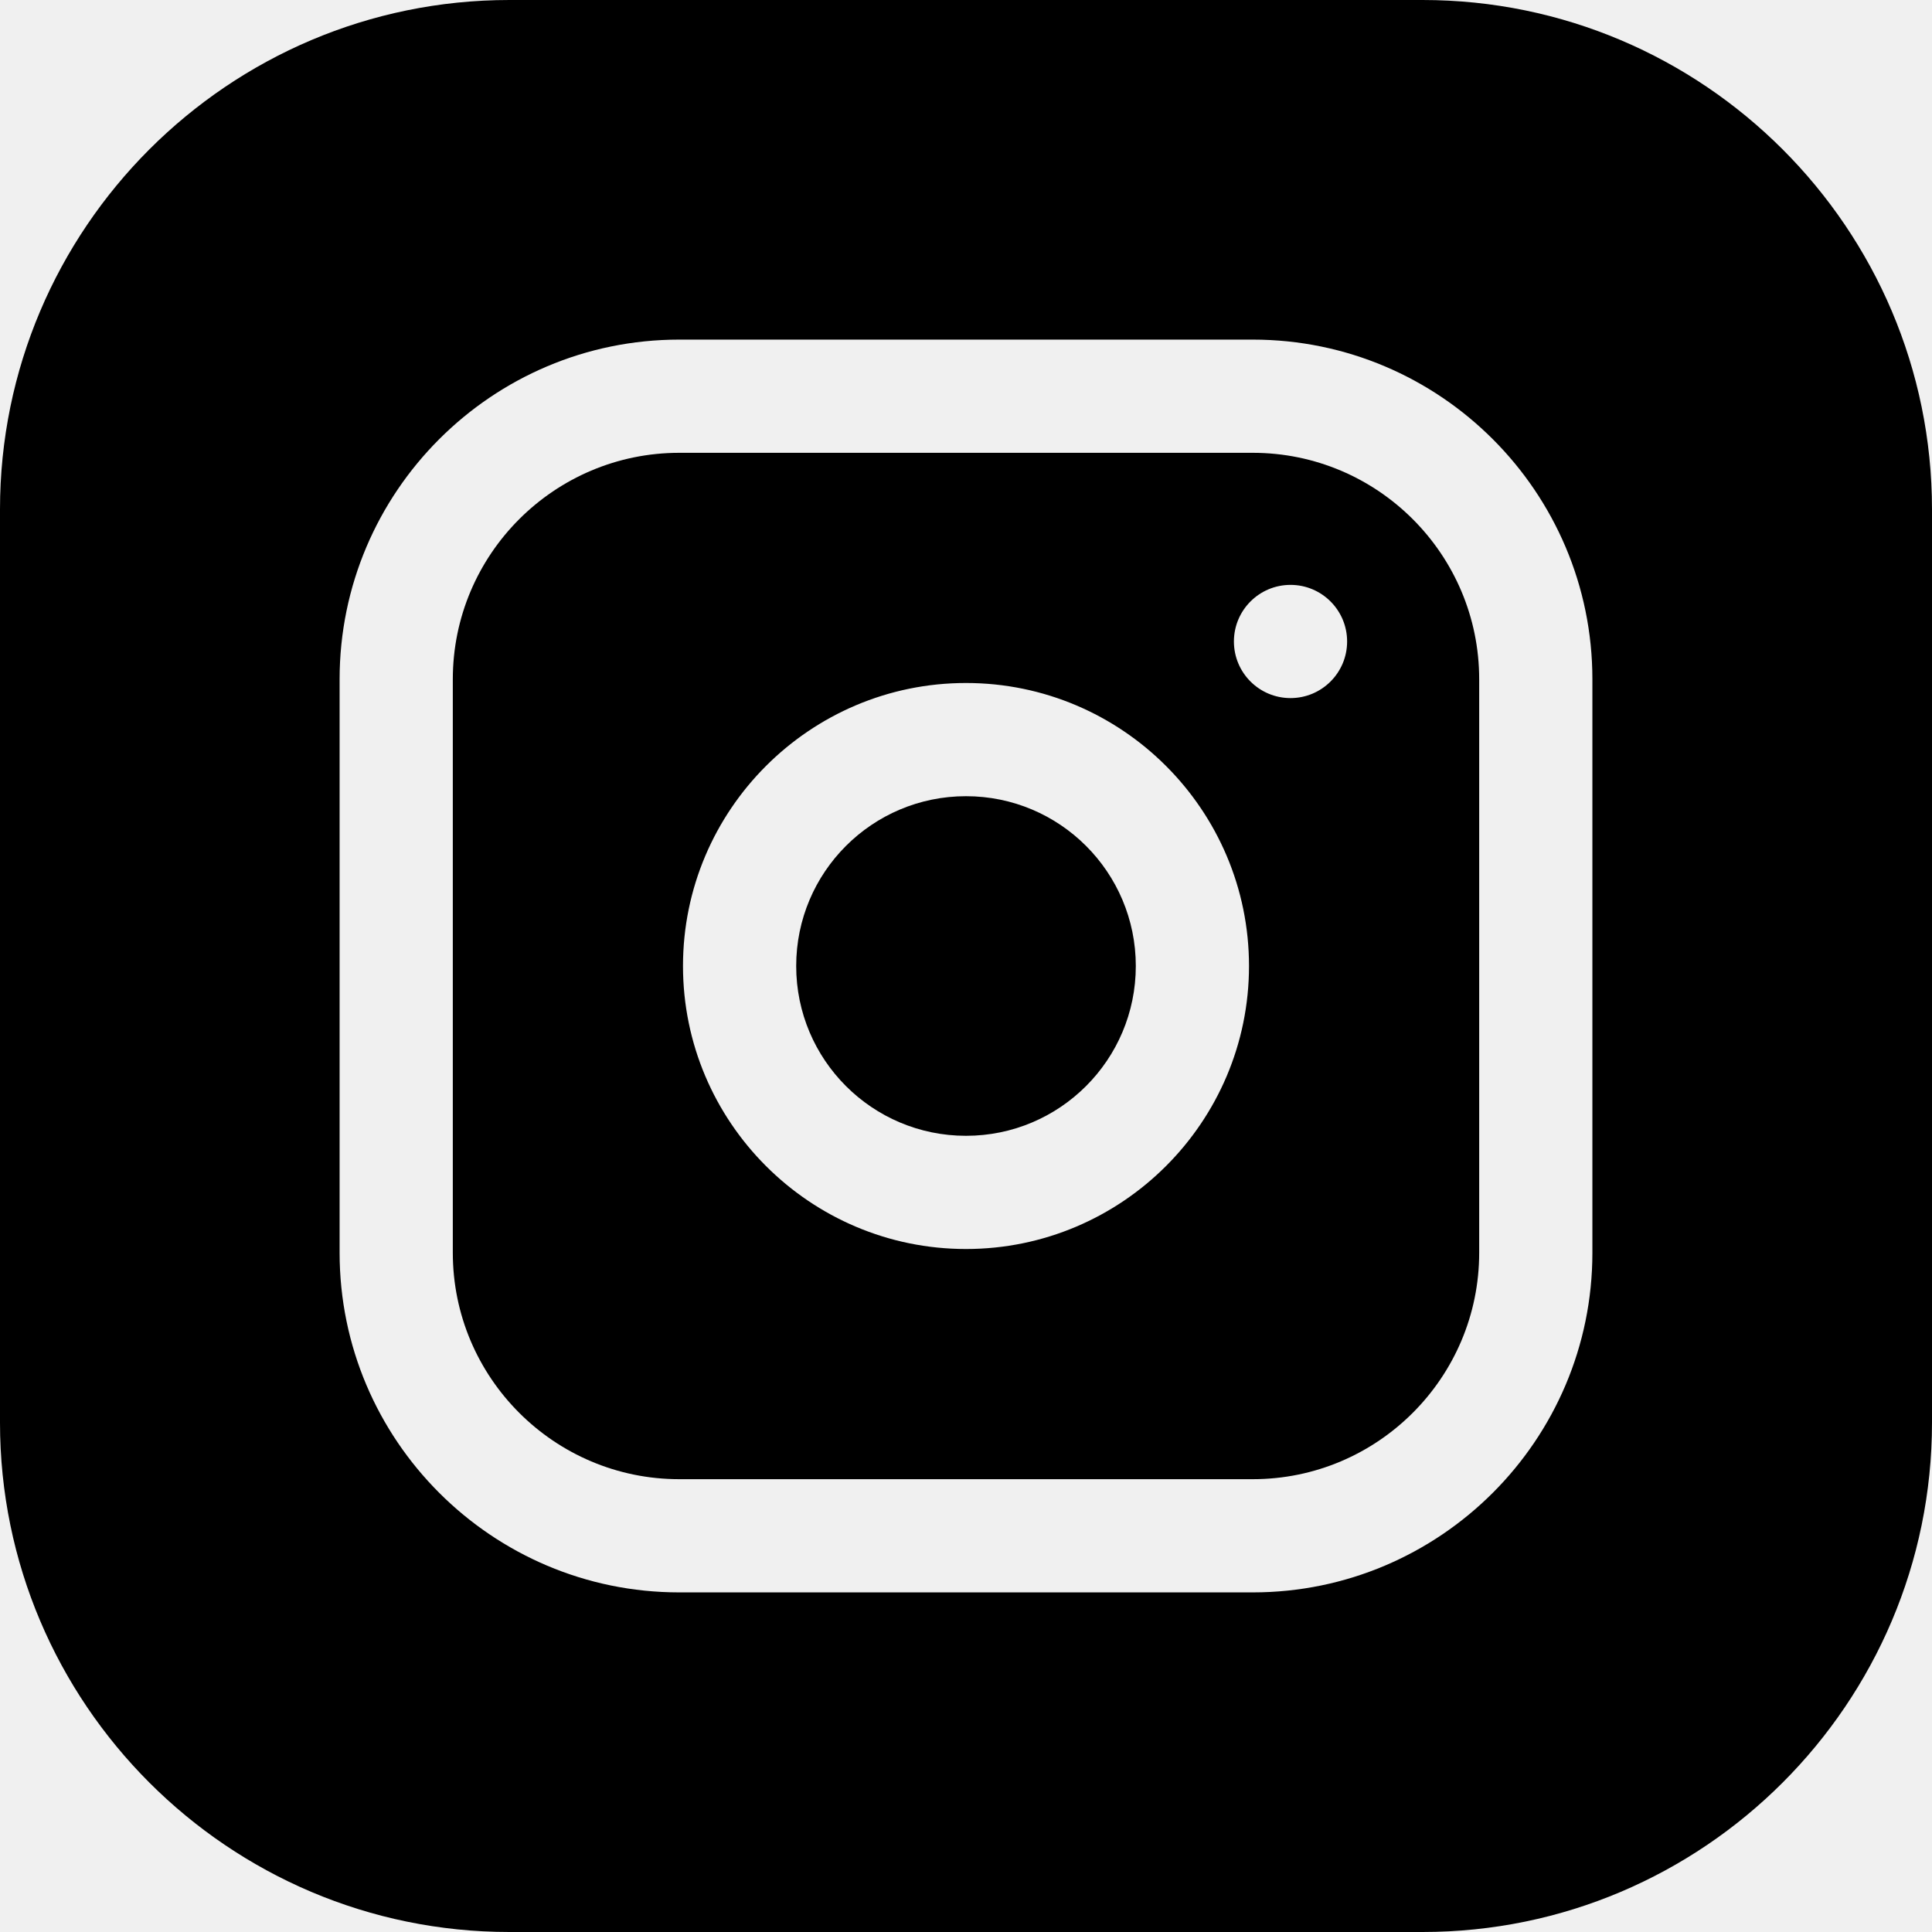
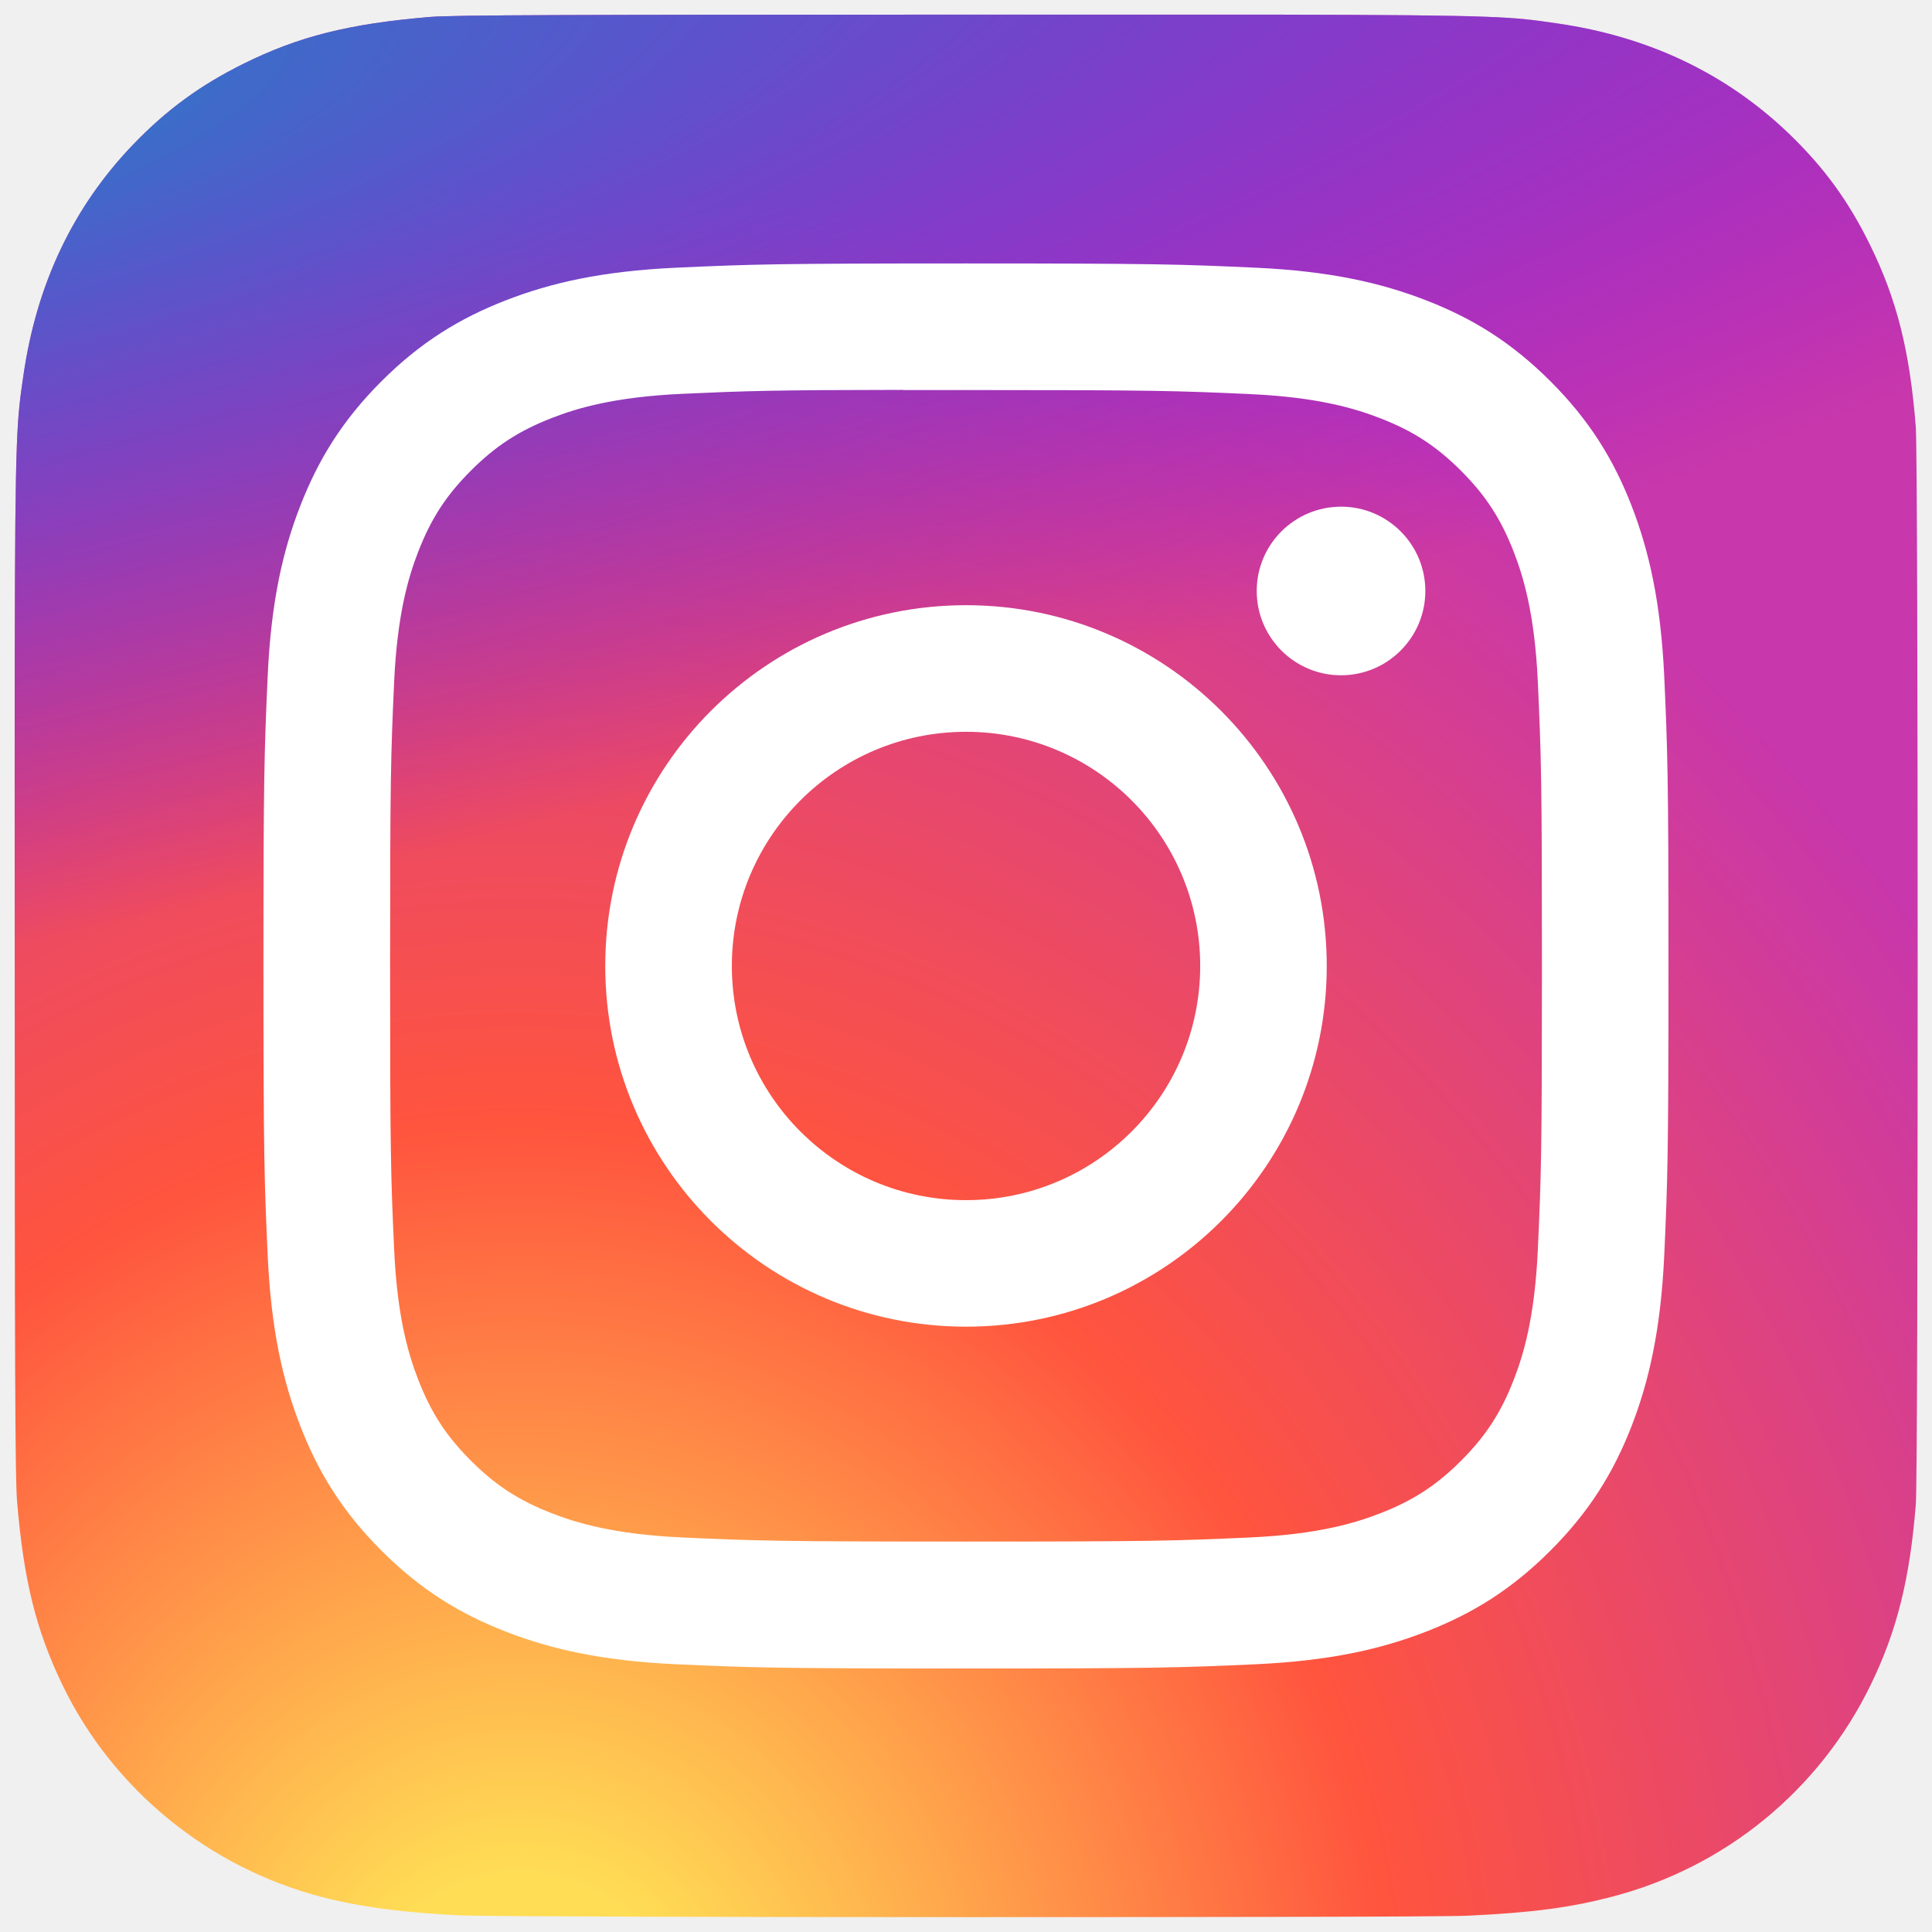
- <svg xmlns="http://www.w3.org/2000/svg" height="512pt" viewBox="0 0 512 512" width="512pt">
-   <path d="m301 256c0 24.852-20.148 45-45 45s-45-20.148-45-45 20.148-45 45-45 45 20.148 45 45zm0 0" />
-   <path d="m332 120h-152c-33.086 0-60 26.914-60 60v152c0 33.086 26.914 60 60 60h152c33.086 0 60-26.914 60-60v-152c0-33.086-26.914-60-60-60zm-76 211c-41.355 0-75-33.645-75-75s33.645-75 75-75 75 33.645 75 75-33.645 75-75 75zm86-146c-8.285 0-15-6.715-15-15s6.715-15 15-15 15 6.715 15 15-6.715 15-15 15zm0 0" />
-   <path d="m377 0h-242c-74.438 0-135 60.562-135 135v242c0 74.438 60.562 135 135 135h242c74.438 0 135-60.562 135-135v-242c0-74.438-60.562-135-135-135zm45 332c0 49.625-40.375 90-90 90h-152c-49.625 0-90-40.375-90-90v-152c0-49.625 40.375-90 90-90h152c49.625 0 90 40.375 90 90zm0 0" />
+ <svg xmlns="http://www.w3.org/2000/svg" xmlns:xlink="http://www.w3.org/1999/xlink" width="132.004" height="132">
+   <defs>
+     <linearGradient id="b">
+       <stop offset="0" stop-color="#3771c8" />
+       <stop stop-color="#3771c8" offset=".128" />
+       <stop offset="1" stop-color="#60f" stop-opacity="0" />
+     </linearGradient>
+     <linearGradient id="a">
+       <stop offset="0" stop-color="#fd5" />
+       <stop offset=".1" stop-color="#fd5" />
+       <stop offset=".5" stop-color="#ff543e" />
+       <stop offset="1" stop-color="#c837ab" />
+     </linearGradient>
+     <radialGradient id="c" cx="158.429" cy="578.088" r="65" xlink:href="#a" gradientUnits="userSpaceOnUse" gradientTransform="matrix(0 -1.98198 1.8439 0 -1031.402 454.004)" fx="158.429" fy="578.088" />
+     <radialGradient id="d" cx="147.694" cy="473.455" r="65" xlink:href="#b" gradientUnits="userSpaceOnUse" gradientTransform="matrix(.17394 .86872 -3.5818 .71718 1648.348 -458.493)" fx="147.694" fy="473.455" />
+   </defs>
+   <path fill="url(#c)" d="M65.03 0C37.888 0 29.95.028 28.407.156c-5.57.463-9.036 1.34-12.812 3.22-2.91 1.445-5.205 3.12-7.47 5.468C4 13.126 1.5 18.394.595 24.656c-.44 3.04-.568 3.66-.594 19.188-.01 5.176 0 11.988 0 21.125 0 27.12.03 35.05.16 36.59.45 5.42 1.3 8.83 3.1 12.56 3.44 7.14 10.01 12.5 17.75 14.5 2.68.69 5.64 1.07 9.44 1.25 1.61.07 18.02.12 34.44.12 16.42 0 32.84-.02 34.41-.1 4.4-.207 6.955-.55 9.78-1.28 7.79-2.01 14.24-7.29 17.75-14.53 1.765-3.64 2.66-7.18 3.065-12.317.088-1.12.125-18.977.125-36.81 0-17.836-.04-35.66-.128-36.78-.41-5.22-1.305-8.73-3.127-12.44-1.495-3.037-3.155-5.305-5.565-7.624C116.9 4 111.64 1.5 105.372.596 102.335.157 101.73.027 86.19 0H65.03z" transform="translate(1.004 1)" />
+   <path fill="url(#d)" d="M65.03 0C37.888 0 29.95.028 28.407.156c-5.57.463-9.036 1.34-12.812 3.22-2.91 1.445-5.205 3.12-7.47 5.468C4 13.126 1.5 18.394.595 24.656c-.44 3.04-.568 3.66-.594 19.188-.01 5.176 0 11.988 0 21.125 0 27.12.03 35.05.16 36.59.45 5.42 1.3 8.83 3.1 12.56 3.44 7.14 10.01 12.5 17.75 14.5 2.68.69 5.64 1.07 9.44 1.25 1.61.07 18.02.12 34.44.12 16.42 0 32.84-.02 34.41-.1 4.4-.207 6.955-.55 9.78-1.28 7.79-2.01 14.24-7.29 17.75-14.53 1.765-3.64 2.66-7.18 3.065-12.317.088-1.12.125-18.977.125-36.81 0-17.836-.04-35.66-.128-36.78-.41-5.22-1.305-8.73-3.127-12.44-1.495-3.037-3.155-5.305-5.565-7.624C116.9 4 111.64 1.5 105.372.596 102.335.157 101.73.027 86.19 0H65.03z" transform="translate(1.004 1)" />
+   <path fill="#fff" d="M66.004 18c-13.036 0-14.672.057-19.792.29-5.11.234-8.598 1.043-11.65 2.23-3.157 1.226-5.835 2.866-8.503 5.535-2.67 2.668-4.31 5.346-5.54 8.502-1.19 3.053-2 6.542-2.23 11.65C18.06 51.327 18 52.964 18 66s.058 14.667.29 19.787c.235 5.11 1.044 8.598 2.23 11.65 1.227 3.157 2.867 5.835 5.536 8.503 2.667 2.67 5.345 4.314 8.5 5.54 3.054 1.187 6.543 1.996 11.652 2.23 5.12.233 6.755.29 19.79.29 13.037 0 14.668-.057 19.788-.29 5.11-.234 8.602-1.043 11.656-2.23 3.156-1.226 5.83-2.87 8.497-5.54 2.67-2.668 4.31-5.346 5.54-8.502 1.18-3.053 1.99-6.542 2.23-11.65.23-5.12.29-6.752.29-19.788 0-13.036-.06-14.672-.29-19.792-.24-5.11-1.05-8.598-2.23-11.65-1.23-3.157-2.87-5.835-5.54-8.503-2.67-2.67-5.34-4.31-8.5-5.535-3.06-1.187-6.55-1.996-11.66-2.23-5.12-.233-6.75-.29-19.79-.29zm-4.306 8.65c1.278-.002 2.704 0 4.306 0 12.816 0 14.335.046 19.396.276 4.68.214 7.22.996 8.912 1.653 2.24.87 3.837 1.91 5.516 3.59 1.68 1.68 2.72 3.28 3.592 5.52.657 1.69 1.44 4.23 1.653 8.91.23 5.06.28 6.58.28 19.39s-.05 14.33-.28 19.39c-.214 4.68-.996 7.22-1.653 8.91-.87 2.24-1.912 3.835-3.592 5.514-1.68 1.68-3.275 2.72-5.516 3.59-1.69.66-4.232 1.44-8.912 1.654-5.06.23-6.58.28-19.396.28-12.817 0-14.336-.05-19.396-.28-4.68-.216-7.22-.998-8.913-1.655-2.24-.87-3.84-1.91-5.52-3.59-1.68-1.68-2.72-3.276-3.592-5.517-.657-1.69-1.44-4.23-1.653-8.91-.23-5.06-.276-6.58-.276-19.398s.046-14.33.276-19.39c.214-4.68.996-7.22 1.653-8.912.87-2.24 1.912-3.84 3.592-5.52 1.68-1.68 3.28-2.72 5.52-3.592 1.692-.66 4.233-1.44 8.913-1.655 4.428-.2 6.144-.26 15.09-.27zm29.928 7.97c-3.18 0-5.76 2.577-5.76 5.758 0 3.18 2.58 5.76 5.76 5.76 3.18 0 5.76-2.58 5.76-5.76 0-3.18-2.58-5.76-5.76-5.76zm-25.622 6.73c-13.613 0-24.65 11.037-24.65 24.65 0 13.613 11.037 24.645 24.65 24.645C79.617 90.645 90.65 79.613 90.65 66S79.616 41.35 66.003 41.35zm0 8.65c8.836 0 16 7.163 16 16 0 8.836-7.164 16-16 16-8.837 0-16-7.164-16-16 0-8.837 7.163-16 16-16z" />
</svg>
